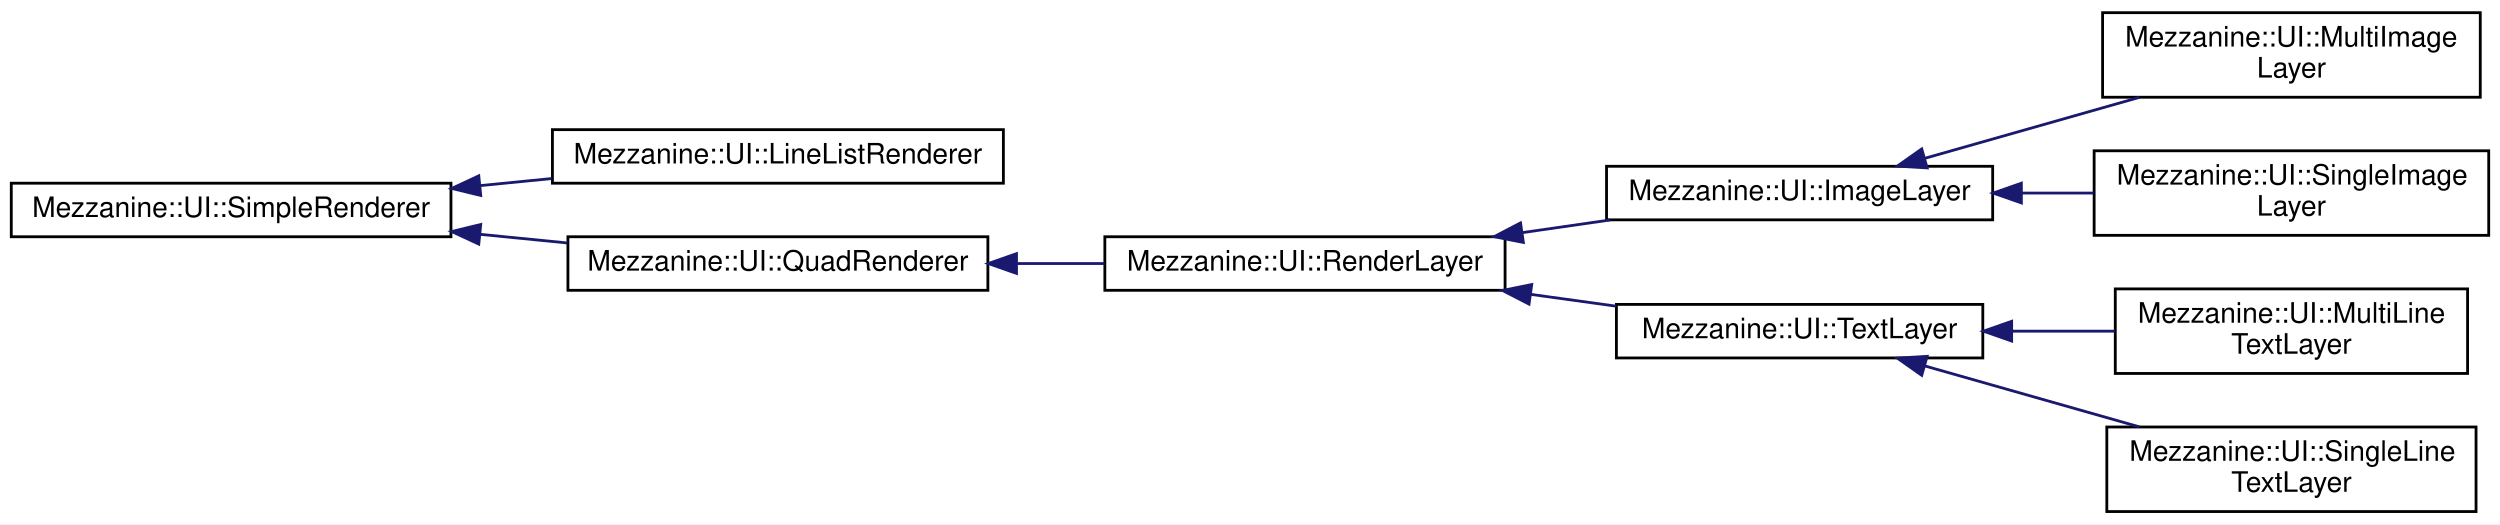
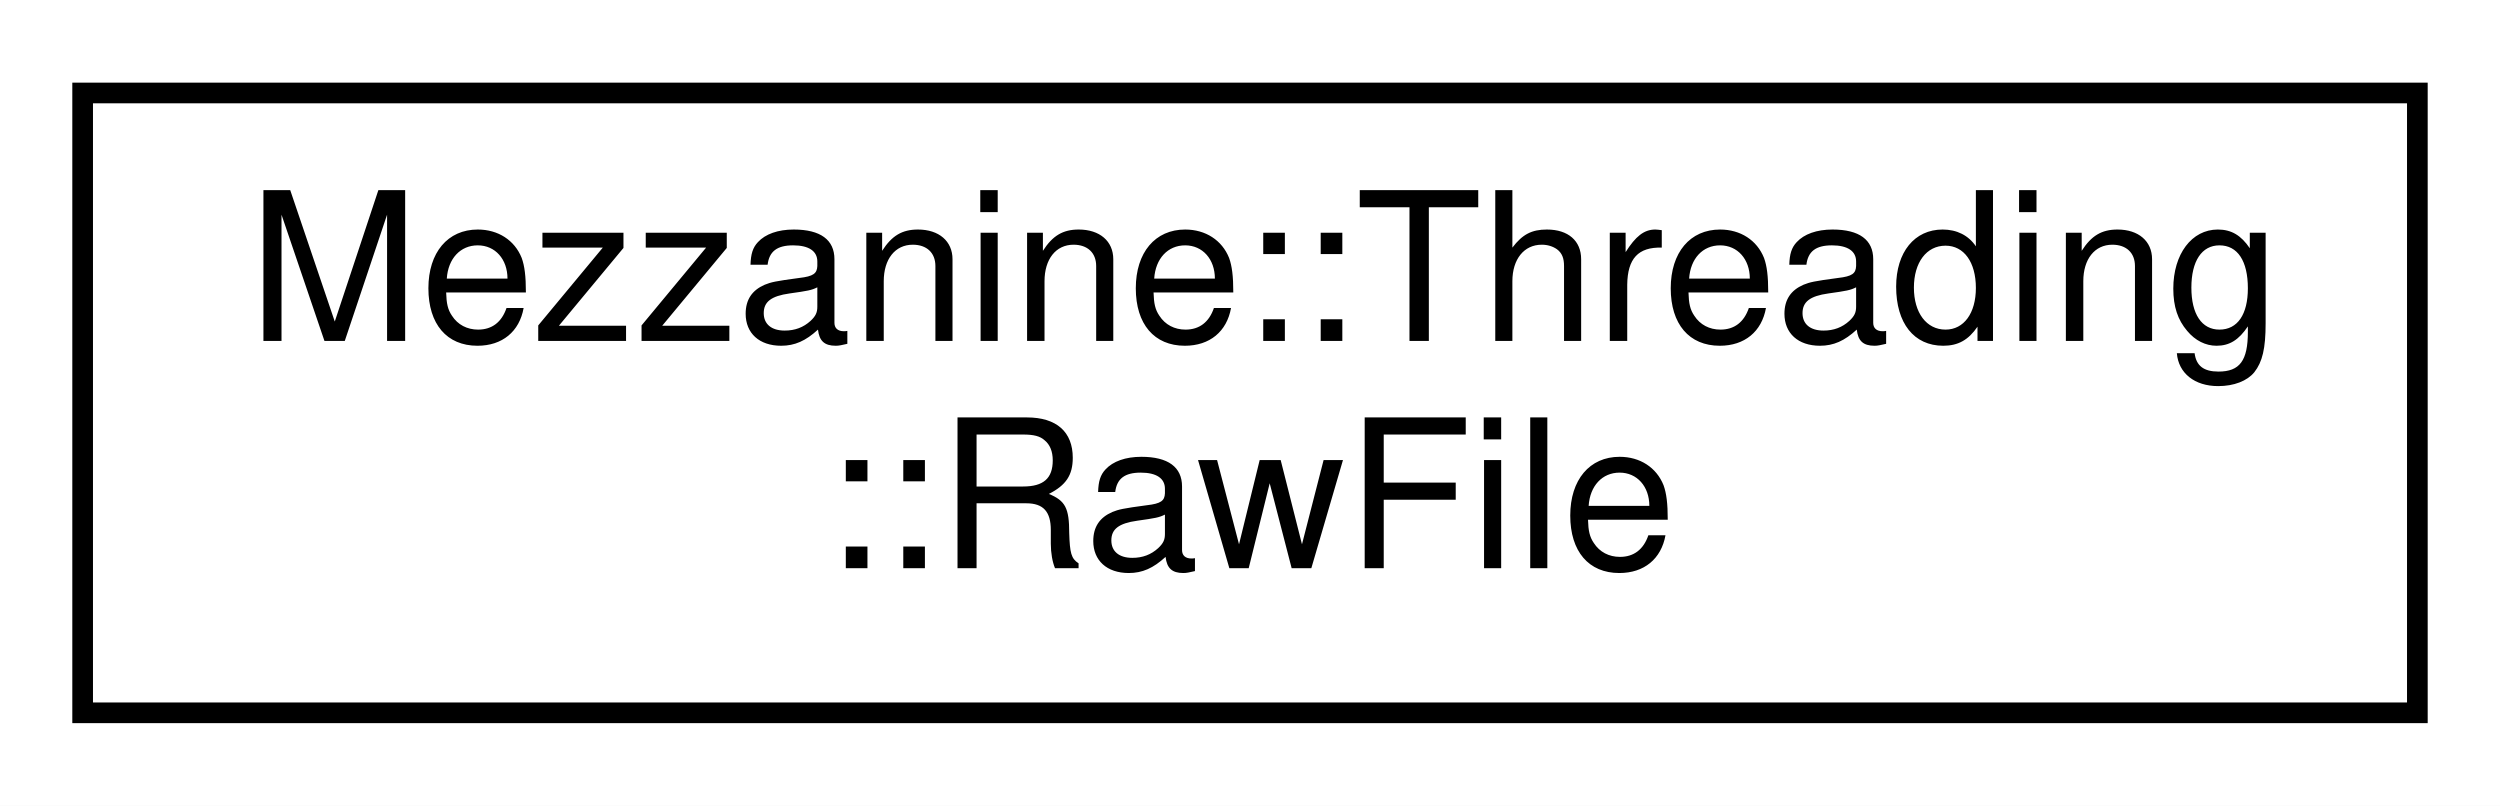
- <svg xmlns="http://www.w3.org/2000/svg" xmlns:xlink="http://www.w3.org/1999/xlink" width="887pt" height="186pt" viewBox="0.00 0.00 887.00 186.00">
-   <g id="graph0" class="graph" transform="scale(1 1) rotate(0) translate(4 182)">
-     <polygon fill="white" stroke="none" points="-4,4 -4,-182 883,-182 883,4 -4,4" />
+ <svg xmlns="http://www.w3.org/2000/svg" xmlns:xlink="http://www.w3.org/1999/xlink" width="121pt" height="39pt" viewBox="0.00 0.00 121.00 39.00">
+   <g id="graph0" class="graph" transform="scale(1 1) rotate(0) translate(4 35)">
+     <polygon fill="white" stroke="none" points="-4,4 -4,-35 117,-35 117,4 -4,4" />
    <g id="node1" class="node">
      <g id="a_node1">
-         <a xlink:href="classMezzanine_1_1UI_1_1SimpleRenderer.html" target="_top" xlink:title="A simple class providing basic methods to generate vertices with. ">
-           <polygon fill="white" stroke="black" points="0,-98 0,-117 156,-117 156,-98 0,-98" />
-           <text text-anchor="middle" x="78" y="-105" font-family="Helvetica,sans-Serif" font-size="10.00">Mezzanine::UI::SimpleRenderer</text>
+         <a xlink:href="classMezzanine_1_1Threading_1_1RawFile.html" target="_top" xlink:title="A simple in memory representation of a file. ">
+           <polygon fill="white" stroke="black" points="0,-0.5 0,-30.5 113,-30.5 113,-0.5 0,-0.5" />
+           <text text-anchor="start" x="8" y="-18.5" font-family="Helvetica,sans-Serif" font-size="10.00">Mezzanine::Threading</text>
+           <text text-anchor="middle" x="56.5" y="-7.5" font-family="Helvetica,sans-Serif" font-size="10.00">::RawFile</text>
        </a>
      </g>
    </g>
-     <g id="node2" class="node">
-       <g id="a_node2">
-         <a xlink:href="classMezzanine_1_1UI_1_1LineListRenderer.html" target="_top" xlink:title="Mezzanine::UI::LineListRenderer">
-           <polygon fill="white" stroke="black" points="192,-117 192,-136 352,-136 352,-117 192,-117" />
-           <text text-anchor="middle" x="272" y="-124" font-family="Helvetica,sans-Serif" font-size="10.00">Mezzanine::UI::LineListRenderer</text>
-         </a>
-       </g>
-     </g>
-     <g id="edge1" class="edge">
-       <path fill="none" stroke="midnightblue" d="M166.463,-116.155C174.875,-116.988 183.375,-117.829 191.702,-118.653" />
-       <polygon fill="midnightblue" stroke="midnightblue" points="166.56,-112.648 156.264,-115.146 165.871,-119.614 166.56,-112.648" />
-     </g>
-     <g id="node3" class="node">
-       <g id="a_node3">
-         <a xlink:href="classMezzanine_1_1UI_1_1QuadRenderer.html" target="_top" xlink:title="Mezzanine::UI::QuadRenderer">
-           <polygon fill="white" stroke="black" points="197.5,-79 197.5,-98 346.5,-98 346.5,-79 197.5,-79" />
-           <text text-anchor="middle" x="272" y="-86" font-family="Helvetica,sans-Serif" font-size="10.00">Mezzanine::UI::QuadRenderer</text>
-         </a>
-       </g>
-     </g>
-     <g id="edge2" class="edge">
-       <path fill="none" stroke="midnightblue" d="M166.503,-98.841C176.804,-97.822 187.236,-96.789 197.32,-95.791" />
-       <polygon fill="midnightblue" stroke="midnightblue" points="165.871,-95.386 156.264,-99.854 166.56,-102.352 165.871,-95.386" />
-     </g>
-     <g id="node4" class="node">
-       <g id="a_node4">
-         <a xlink:href="classMezzanine_1_1UI_1_1RenderLayer.html" target="_top" xlink:title="This is the base class for the types of layers that can be added to a renderable. ...">
-           <polygon fill="white" stroke="black" points="388,-79 388,-98 530,-98 530,-79 388,-79" />
-           <text text-anchor="middle" x="459" y="-86" font-family="Helvetica,sans-Serif" font-size="10.00">Mezzanine::UI::RenderLayer</text>
-         </a>
-       </g>
-     </g>
-     <g id="edge3" class="edge">
-       <path fill="none" stroke="midnightblue" d="M356.938,-88.5C367.295,-88.5 377.796,-88.5 387.916,-88.5" />
-       <polygon fill="midnightblue" stroke="midnightblue" points="356.649,-85 346.648,-88.5 356.648,-92 356.649,-85" />
-     </g>
-     <g id="node5" class="node">
-       <g id="a_node5">
-         <a xlink:href="classMezzanine_1_1UI_1_1ImageLayer.html" target="_top" xlink:title="This layer is for placing images and basic colours in it's parents' quad space. ">
-           <polygon fill="white" stroke="black" points="566,-104 566,-123 703,-123 703,-104 566,-104" />
-           <text text-anchor="middle" x="634.5" y="-111" font-family="Helvetica,sans-Serif" font-size="10.00">Mezzanine::UI::ImageLayer</text>
-         </a>
-       </g>
-     </g>
-     <g id="edge4" class="edge">
-       <path fill="none" stroke="midnightblue" d="M536.003,-99.451C546.433,-100.954 557.073,-102.488 567.309,-103.962" />
-       <polygon fill="midnightblue" stroke="midnightblue" points="536.485,-95.985 526.088,-98.023 535.486,-102.913 536.485,-95.985" />
-     </g>
-     <g id="node8" class="node">
-       <g id="a_node8">
-         <a xlink:href="classMezzanine_1_1UI_1_1TextLayer.html" target="_top" xlink:title="This is a base class for render layers that render text. ">
-           <polygon fill="white" stroke="black" points="569.5,-55 569.5,-74 699.5,-74 699.5,-55 569.5,-55" />
-           <text text-anchor="middle" x="634.5" y="-62" font-family="Helvetica,sans-Serif" font-size="10.00">Mezzanine::UI::TextLayer</text>
-         </a>
-       </g>
-     </g>
-     <g id="edge7" class="edge">
-       <path fill="none" stroke="midnightblue" d="M539.152,-77.551C549.301,-76.147 559.589,-74.724 569.456,-73.359" />
-       <polygon fill="midnightblue" stroke="midnightblue" points="538.496,-74.108 529.07,-78.946 539.456,-81.042 538.496,-74.108" />
-     </g>
-     <g id="node6" class="node">
-       <g id="a_node6">
-         <a xlink:href="classMezzanine_1_1UI_1_1MultiImageLayer.html" target="_top" xlink:title="This is an image layer that supports rendering of multiple images within it's space. ">
-           <polygon fill="white" stroke="black" points="742,-147.5 742,-177.5 876,-177.5 876,-147.5 742,-147.5" />
-           <text text-anchor="start" x="750" y="-165.5" font-family="Helvetica,sans-Serif" font-size="10.00">Mezzanine::UI::MultiImage</text>
-           <text text-anchor="middle" x="809" y="-154.5" font-family="Helvetica,sans-Serif" font-size="10.00">Layer</text>
-         </a>
-       </g>
-     </g>
-     <g id="edge5" class="edge">
-       <path fill="none" stroke="midnightblue" d="M679.032,-125.866C702.129,-132.426 730.693,-140.54 755.064,-147.463" />
-       <polygon fill="midnightblue" stroke="midnightblue" points="679.745,-122.43 669.169,-123.064 677.832,-129.163 679.745,-122.43" />
-     </g>
-     <g id="node7" class="node">
-       <g id="a_node7">
-         <a xlink:href="classMezzanine_1_1UI_1_1SingleImageLayer.html" target="_top" xlink:title="This is an image layer that supports rendering only a single image/sprite. ">
-           <polygon fill="white" stroke="black" points="739,-98.5 739,-128.5 879,-128.5 879,-98.5 739,-98.5" />
-           <text text-anchor="start" x="747" y="-116.5" font-family="Helvetica,sans-Serif" font-size="10.00">Mezzanine::UI::SingleImage</text>
-           <text text-anchor="middle" x="809" y="-105.5" font-family="Helvetica,sans-Serif" font-size="10.00">Layer</text>
-         </a>
-       </g>
-     </g>
-     <g id="edge6" class="edge">
-       <path fill="none" stroke="midnightblue" d="M713.429,-113.5C721.892,-113.5 730.463,-113.5 738.812,-113.5" />
-       <polygon fill="midnightblue" stroke="midnightblue" points="713.182,-110 703.181,-113.5 713.181,-117 713.182,-110" />
-     </g>
-     <g id="node9" class="node">
-       <g id="a_node9">
-         <a xlink:href="classMezzanine_1_1UI_1_1MultiLineTextLayer.html" target="_top" xlink:title="This is a render layer specializing in multi-line text. ">
-           <polygon fill="white" stroke="black" points="746.5,-49.5 746.5,-79.5 871.5,-79.5 871.5,-49.5 746.5,-49.5" />
-           <text text-anchor="start" x="754.5" y="-67.5" font-family="Helvetica,sans-Serif" font-size="10.00">Mezzanine::UI::MultiLine</text>
-           <text text-anchor="middle" x="809" y="-56.5" font-family="Helvetica,sans-Serif" font-size="10.00">TextLayer</text>
-         </a>
-       </g>
-     </g>
-     <g id="edge8" class="edge">
-       <path fill="none" stroke="midnightblue" d="M709.847,-64.5C722.003,-64.5 734.482,-64.5 746.291,-64.5" />
-       <polygon fill="midnightblue" stroke="midnightblue" points="709.733,-61 699.733,-64.5 709.733,-68 709.733,-61" />
-     </g>
-     <g id="node10" class="node">
-       <g id="a_node10">
-         <a xlink:href="classMezzanine_1_1UI_1_1SingleLineTextLayer.html" target="_top" xlink:title="This is a render layer specializing in single-line text. ">
-           <polygon fill="white" stroke="black" points="743.5,-0.5 743.5,-30.5 874.5,-30.5 874.5,-0.5 743.5,-0.5" />
-           <text text-anchor="start" x="751.5" y="-18.5" font-family="Helvetica,sans-Serif" font-size="10.00">Mezzanine::UI::SingleLine</text>
-           <text text-anchor="middle" x="809" y="-7.5" font-family="Helvetica,sans-Serif" font-size="10.00">TextLayer</text>
-         </a>
-       </g>
-     </g>
-     <g id="edge9" class="edge">
-       <path fill="none" stroke="midnightblue" d="M679.032,-52.134C702.129,-45.574 730.693,-37.46 755.064,-30.537" />
-       <polygon fill="midnightblue" stroke="midnightblue" points="677.832,-48.837 669.169,-54.936 679.745,-55.57 677.832,-48.837" />
-     </g>
  </g>
</svg>
